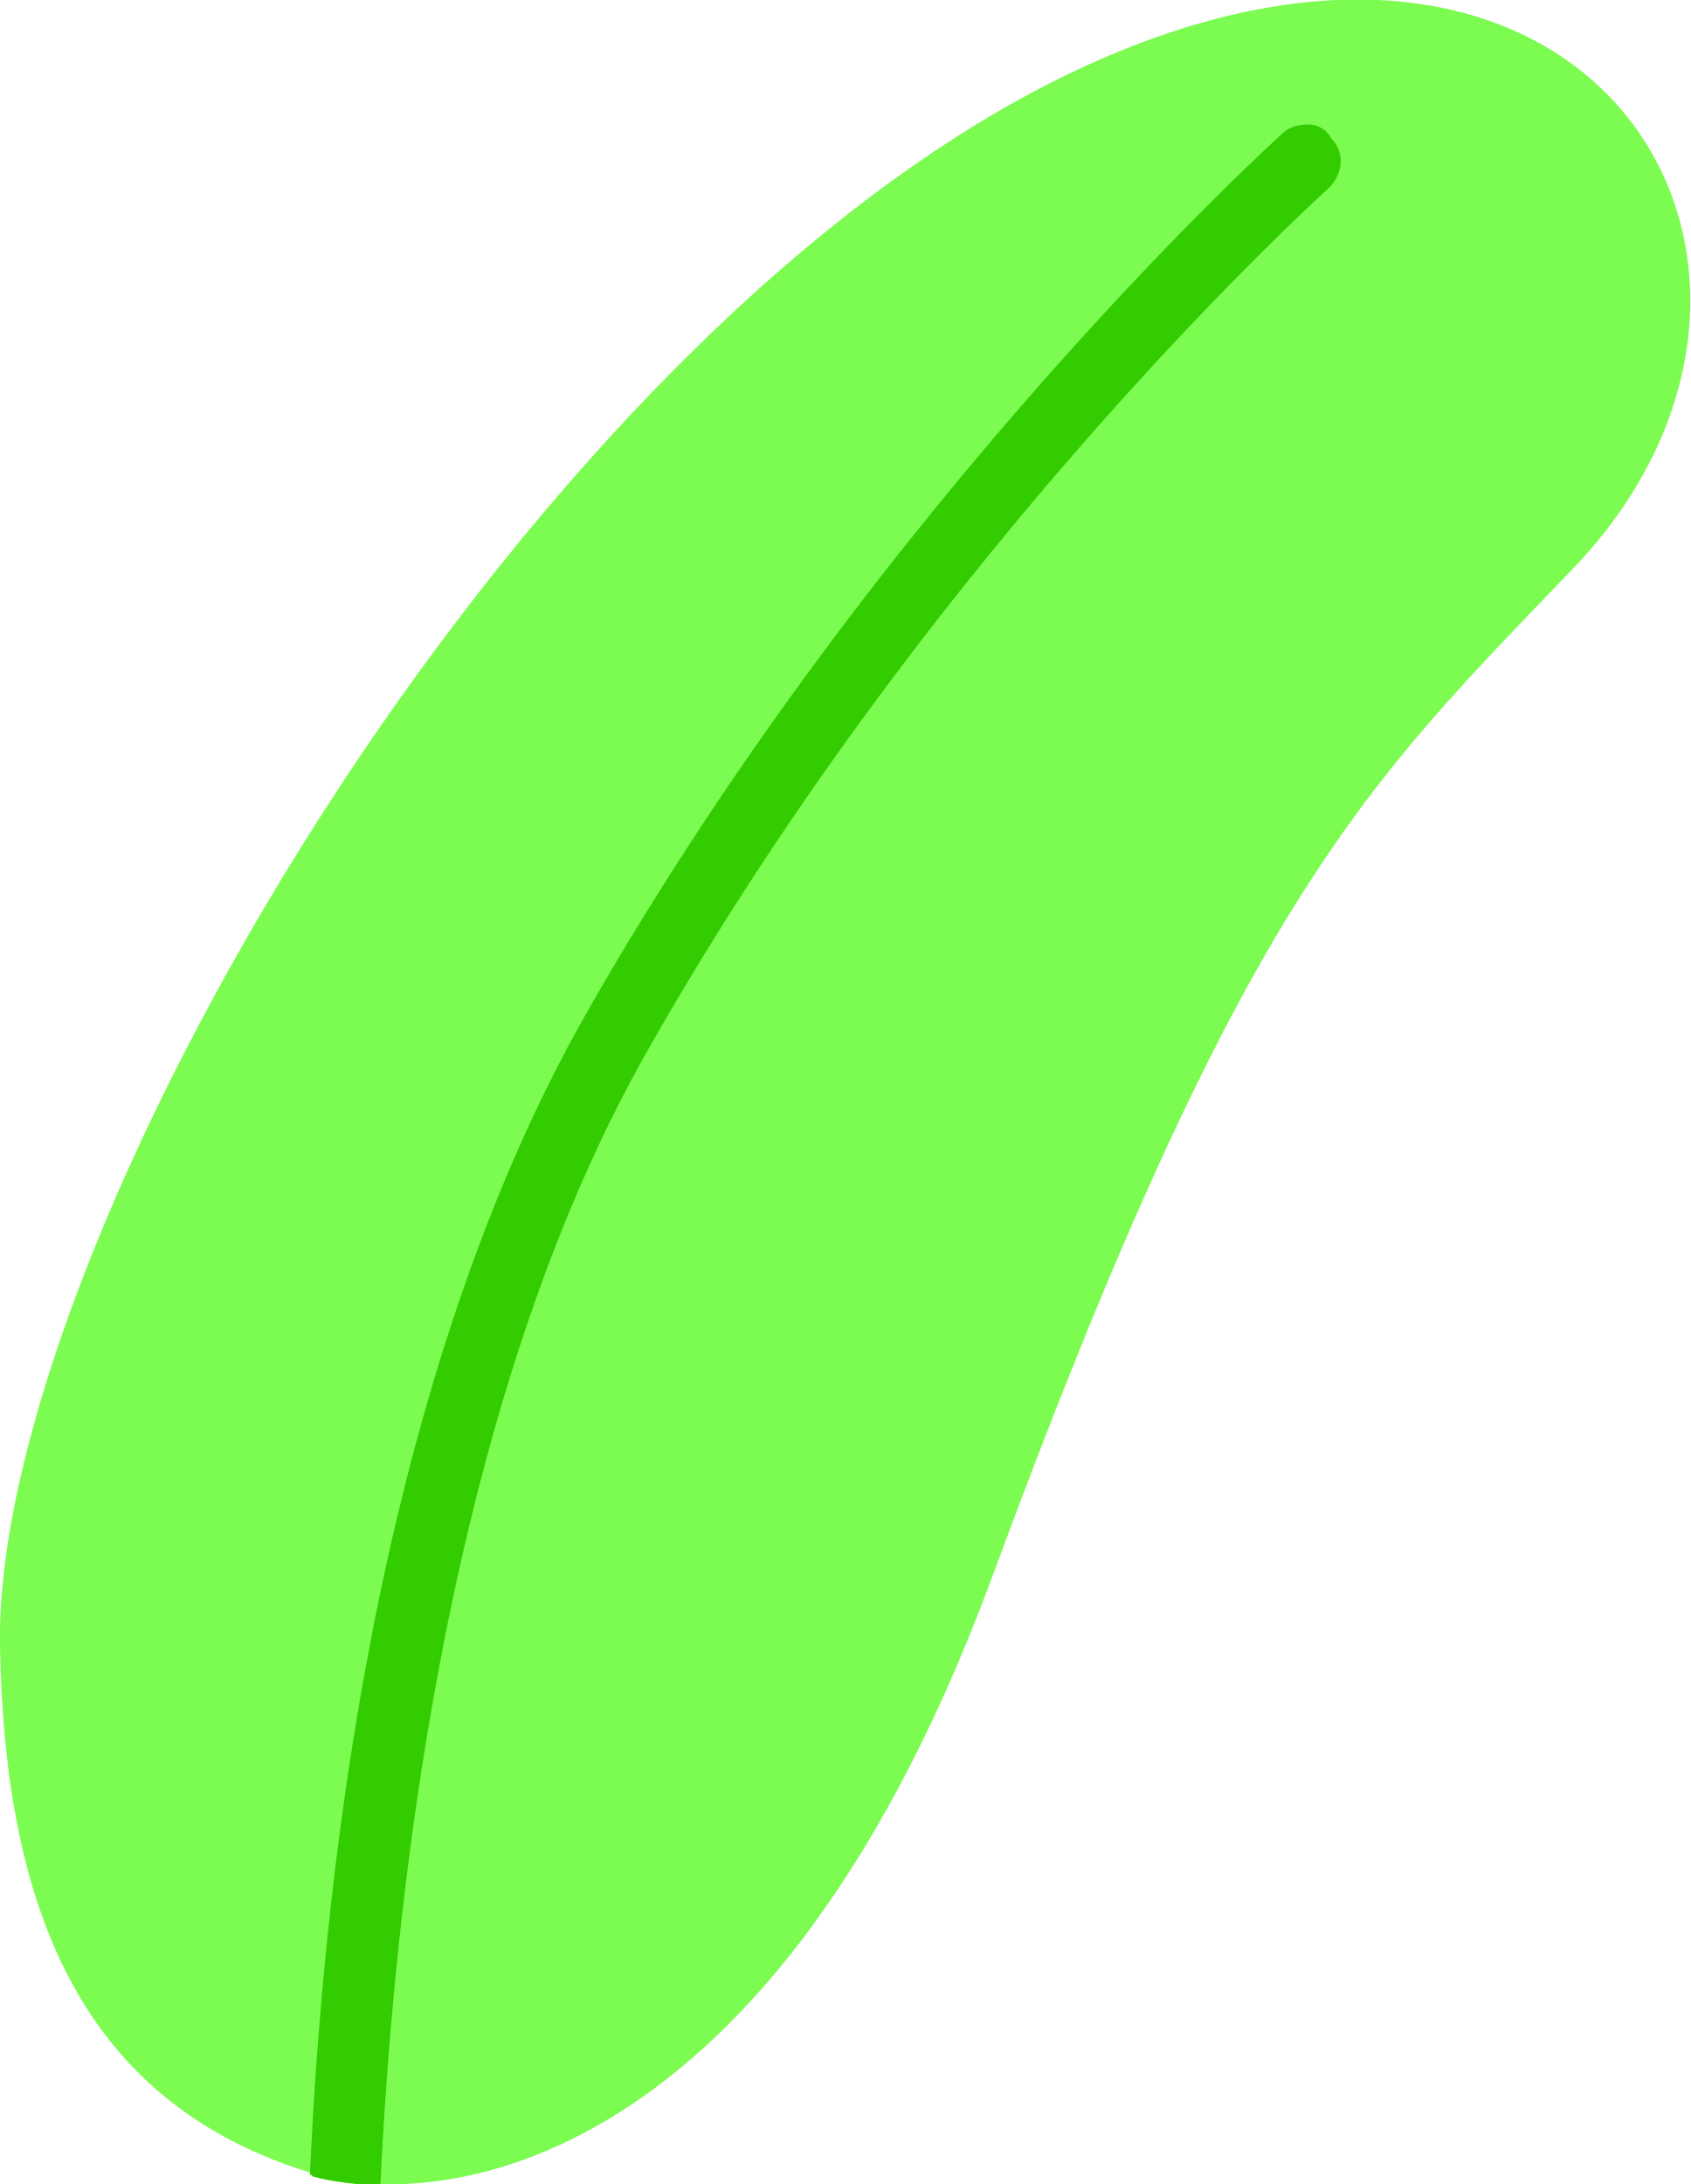
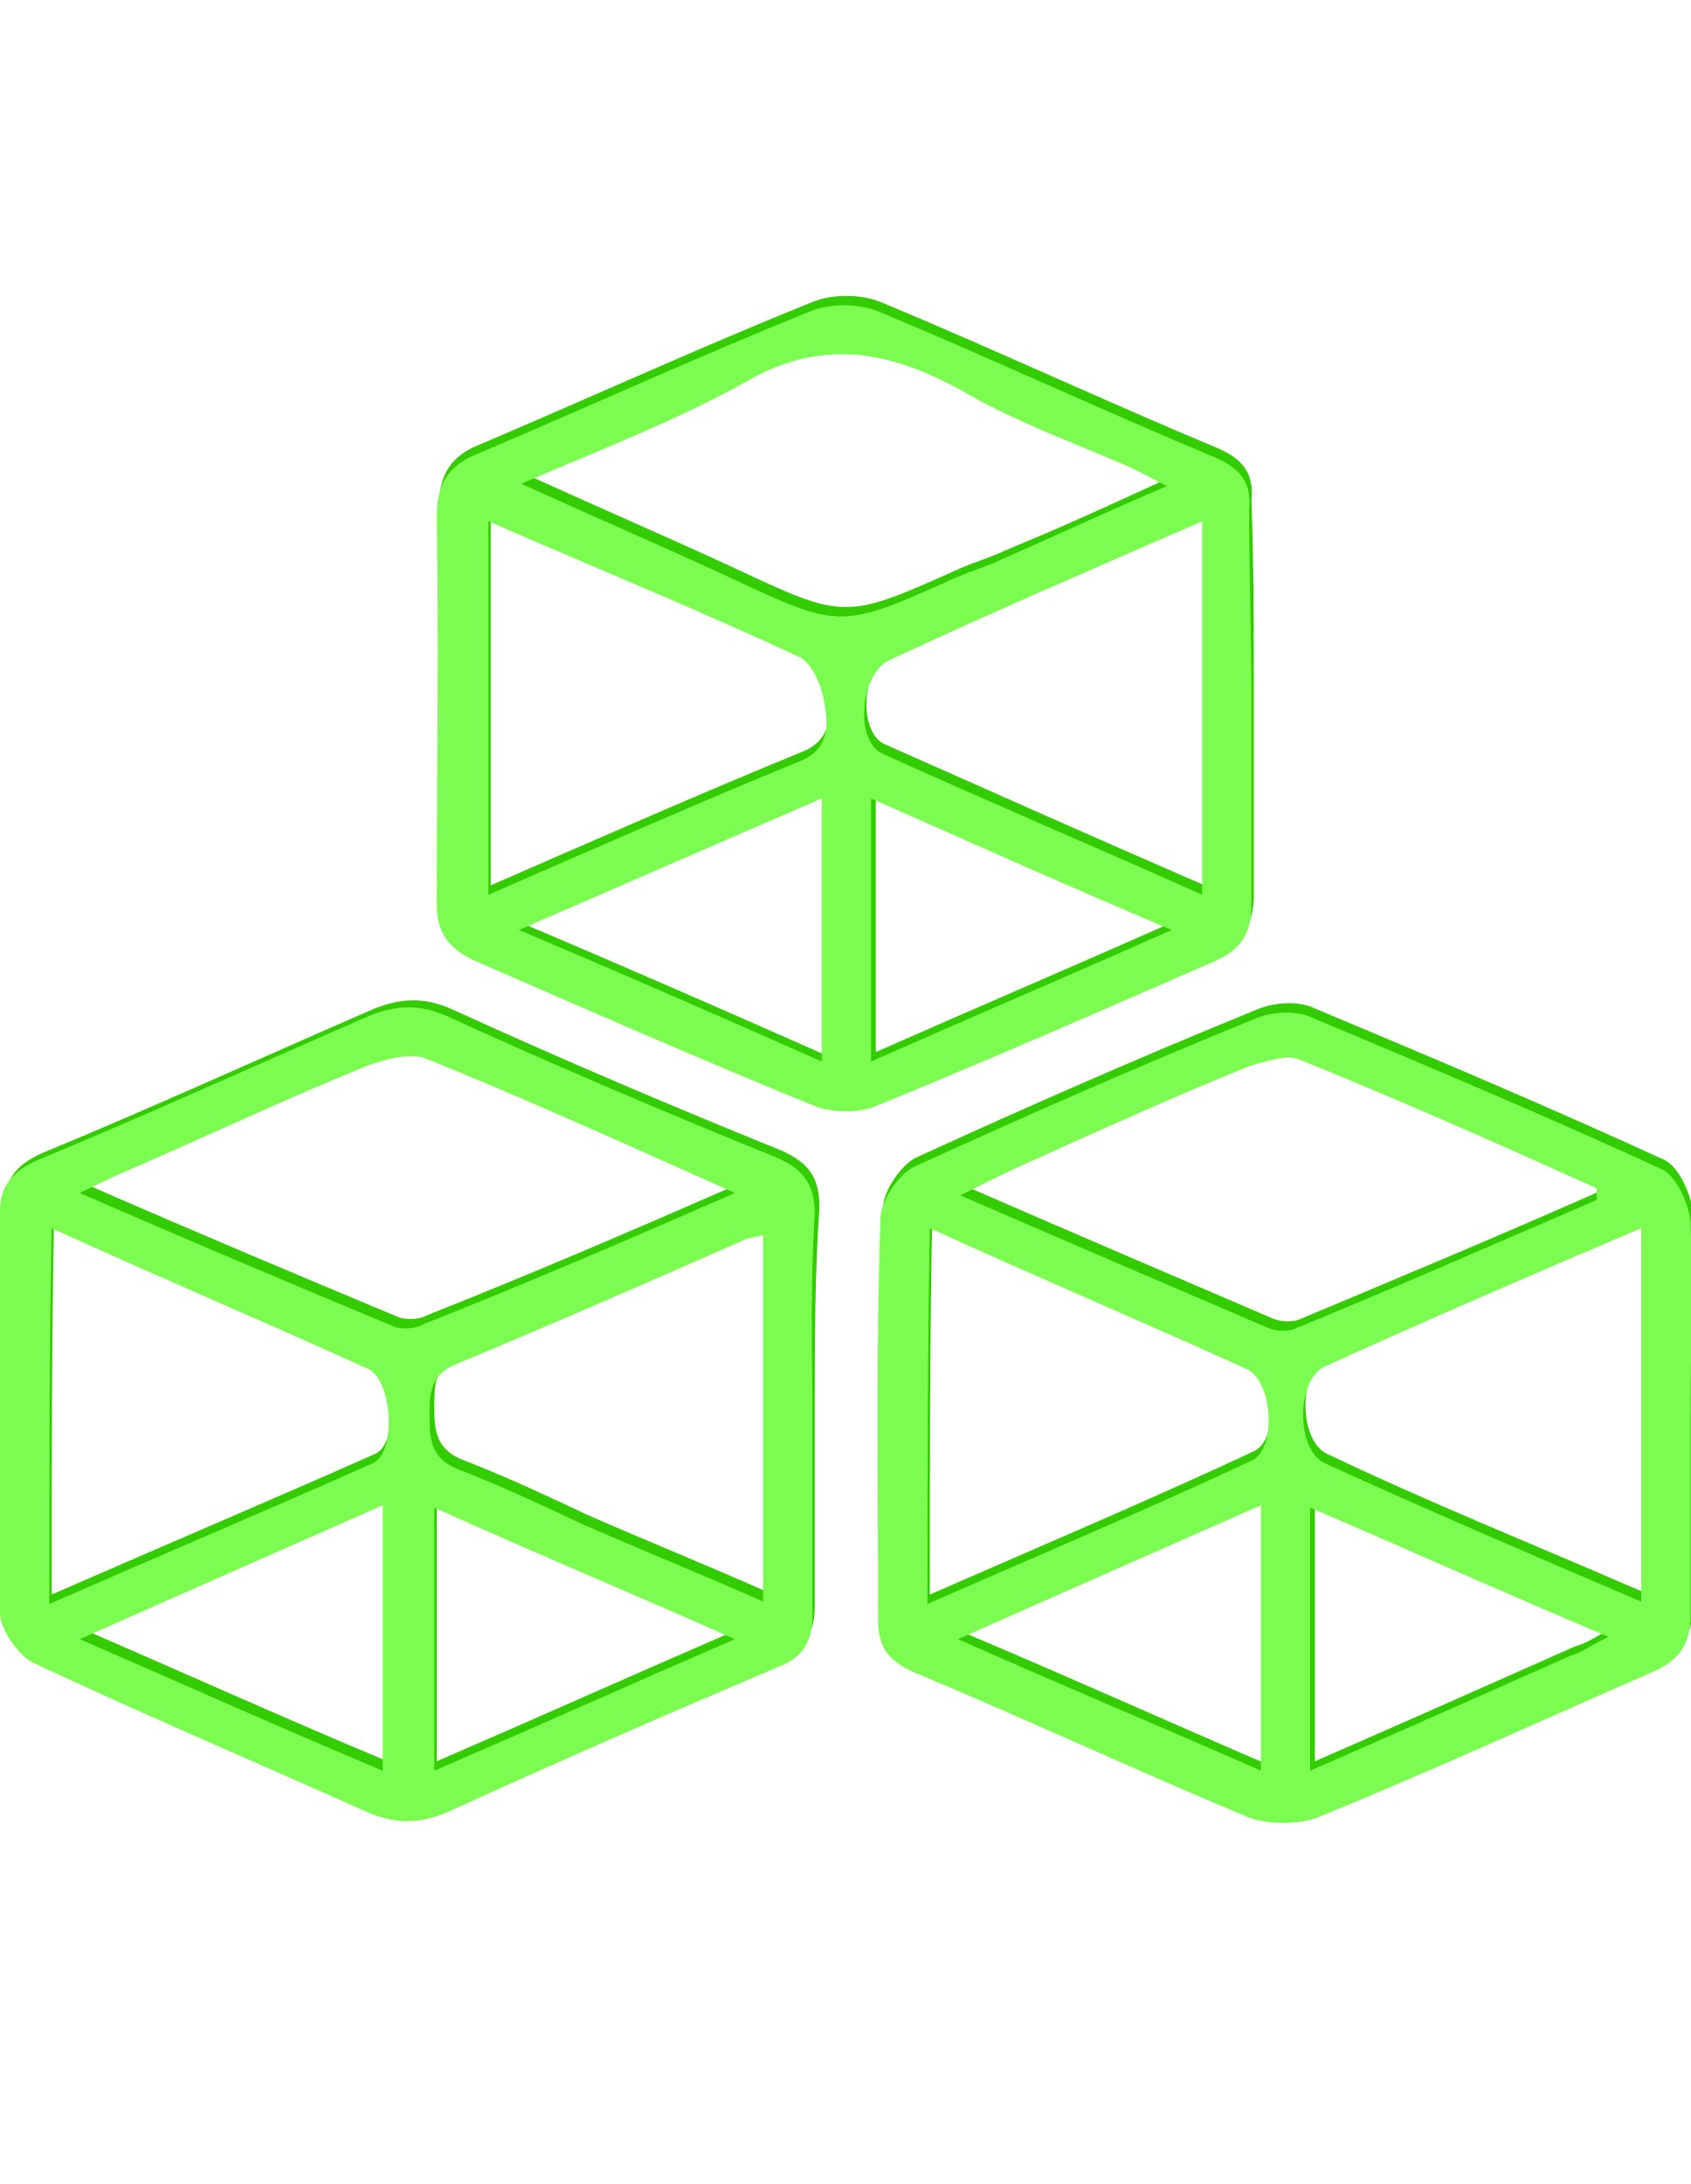
<svg xmlns="http://www.w3.org/2000/svg" version="1.1" id="Layer_1" x="0px" y="0px" viewBox="0 0 72 93" style="enable-background:new 0 0 72 93;" xml:space="preserve">
  <style type="text/css">
- 	.st0{fill:#7CFC51;}
- 	.st1{fill:#32CC00;}
+ 	.st0{fill:#32CC00;}
+ 	.st1{fill:#7CFC51;}
</style>
-   <path class="st0" d="M13.5,92.6c4.2,1.3,18.9,1.1,28.7-25.3C53,38,58.2,33.4,67.1,24.1C79.3,11.2,67.5-8.1,44.6,3.6  C21.6,15.4-0.3,53.1,0,70.1C0.2,81.5,3.6,89.7,13.5,92.6z" />
-   <path class="st1" d="M55.7,5.3c-0.4,0-0.8,0.1-1.1,0.4c0,0-17,15.3-29.6,37.4c-9.3,16.3-11.3,38.4-11.8,49.5c0.1,0,0.1,0.1,0.2,0.1  c0.7,0.2,1.7,0.3,2.8,0.4c0.5-10.7,2.5-32.8,11.4-48.4c12.3-21.7,29-36.7,29-36.7c0.6-0.6,0.7-1.5,0.1-2.1  C56.5,5.5,56.1,5.3,55.7,5.3z" />
+   <g>
+     <path class="st0" d="M34.7,60c0,2.8,0,5.6,0,8.4c0,1.1-0.4,1.8-1.5,2.2c-4.7,2-9.3,4-13.9,6.1c-1.3,0.6-2.4,0.6-3.7,0   c-4.7-2.1-9.4-4.1-14.1-6.3c-0.6-0.3-1.3-1.3-1.4-2C0.1,62.8,0.2,57,0.2,51.3c0-1.1,0.5-1.7,1.6-2.2c4.6-1.9,9.2-4,13.8-6   c1.3-0.6,2.4-0.7,3.7-0.1c4.6,2.1,9.3,4.1,14,6c1.1,0.5,1.6,1.1,1.6,2.4C34.7,54.3,34.7,57.2,34.7,60z M31.5,50.4   c-4.7-2.1-8.9-4-13.1-5.7c-0.7-0.3-1.8,0-2.6,0.3c-3.2,1.3-6.4,2.8-9.6,4.2c-0.7,0.3-1.4,0.6-2.6,1.2c4.8,2.1,9.1,3.9,13.4,5.7   c0.3,0.1,0.9,0.1,1.2-0.1C22.5,54.3,26.7,52.5,31.5,50.4z M2.2,67.9c4.8-2.1,9.3-4,13.8-6c1-0.5,0.8-3.5-0.2-4   c-4.4-2-8.9-3.9-13.5-6C2.2,57.3,2.2,62.4,2.2,67.9z M32.7,52.2c-0.4,0.1-0.6,0.1-0.8,0.2c-4.1,1.8-8.2,3.6-12.3,5.3   c-1.2,0.5-1.1,1.5-1.1,2.4c0,1,0.2,1.7,1.3,2.1c1.8,0.7,3.5,1.5,5.2,2.3c2.5,1.1,5,2.1,7.7,3.3C32.7,62.5,32.7,57.4,32.7,52.2z    M16.5,63.8c-4.3,1.9-8.3,3.7-12.9,5.6c4.6,2,8.6,3.8,12.9,5.6C16.5,71.2,16.5,67.6,16.5,63.8z M18.6,75c4.4-1.9,8.4-3.7,12.8-5.6   c-4.5-2-8.6-3.7-12.8-5.6C18.6,67.6,18.6,71.1,18.6,75z" />
+     <path class="st0" d="M53.4,29.7c0,2.8,0,5.6,0,8.4c0,1.2-0.4,1.9-1.5,2.4c-4.8,2.1-9.6,4.2-14.5,6.2c-0.7,0.3-1.8,0.3-2.6,0   c-4.9-2-9.7-4.1-14.5-6.2c-1.1-0.5-1.6-1.2-1.6-2.4c0-5.5,0.1-11,0-16.5c0-1.4,0.5-2.2,1.8-2.7c4.7-2,9.3-4.1,14-6   c0.9-0.4,2.2-0.4,3.1,0c4.8,2,9.5,4.2,14.3,6.2c1.1,0.5,1.5,1.1,1.4,2.2C53.4,24.1,53.4,26.9,53.4,29.7z M49.9,20.3   c-0.8-0.4-1.3-0.7-1.8-0.9c-2.3-1-4.8-1.9-7-3.2c-3.1-1.7-6-2.2-9.2-0.3c-2.9,1.6-6,2.8-9.5,4.3c3.3,1.5,6.1,2.7,8.9,4   c4.7,2.2,4.7,2.2,9.6,0c0.7-0.3,1.4-0.5,2-0.8C45.1,22.5,47.3,21.5,49.9,20.3z M20.9,21.8c0,5.4,0,10.5,0,15.9   c4.6-2,8.9-3.9,13.3-5.7c1.2-0.5,1.2-1.5,1-2.5c-0.1-0.7-0.5-1.6-1-1.9C30,25.7,25.6,23.8,20.9,21.8z M51.3,37.7   c0-5.4,0-10.5,0-15.9c-4.6,2-9,3.9-13.3,5.9c-1.3,0.6-1.5,3.5-0.3,4C42.2,33.7,46.7,35.7,51.3,37.7z M22.2,39.3   c4.5,1.9,8.6,3.7,12.9,5.6c0-3.9,0-7.4,0-11.2C30.8,35.5,26.7,37.3,22.2,39.3z M37.3,44.8c4.3-1.9,8.3-3.6,12.8-5.6   c-4.5-1.9-8.5-3.7-12.8-5.6C37.3,37.6,37.3,41.1,37.3,44.8z" />
+     <path class="st0" d="M72.1,60.1c0,2.8,0,5.5,0,8.3c0,1.1-0.4,1.8-1.4,2.3c-4.8,2.1-9.6,4.3-14.5,6.3c-0.8,0.3-2.1,0.3-2.9,0   c-4.8-2-9.5-4.2-14.3-6.2c-1.1-0.5-1.5-1.1-1.5-2.2c0-5.7-0.1-11.4,0.1-17.1c0-0.8,0.8-1.9,1.4-2.2c4.8-2.2,9.6-4.3,14.5-6.3   c0.7-0.3,1.7-0.4,2.4-0.1c5,2.1,10,4.2,15,6.5c0.6,0.3,1.1,1.4,1.2,2.2C72.2,54.4,72.1,57.2,72.1,60.1z M68.2,50.7   c0-0.2,0-0.4,0-0.5c-4.2-1.9-8.5-3.8-12.7-5.5c-0.5-0.2-1.4,0.1-2.1,0.3c-3.2,1.3-6.3,2.7-9.4,4.1c-0.9,0.4-1.7,0.8-2.9,1.4   c4.6,2,8.8,3.8,13,5.6c0.4,0.2,0.9,0.2,1.2,0.1C59.6,54.4,63.9,52.6,68.2,50.7z M39.6,67.9c4.8-2.1,9.3-4,13.8-6.1   c1.1-0.5,0.9-3.4-0.2-3.9c-4.4-2-8.9-3.9-13.5-6C39.6,57.3,39.6,62.4,39.6,67.9z M70,67.8c0-5.4,0-10.5,0-15.9   c-4.7,2-9.1,3.9-13.5,5.9c-1.2,0.6-1.2,3.5,0,4.1C60.9,64,65.4,65.8,70,67.8z M53.9,75.1c0-4,0-7.5,0-11.3   c-4.3,1.9-8.4,3.7-12.9,5.7C45.5,71.4,49.5,73.2,53.9,75.1z M68.7,69.3c-4.5-1.9-8.5-3.7-12.7-5.5c0,3.9,0,7.4,0,11.2   c3.9-1.7,7.5-3.3,11.1-4.9C67.5,70,67.8,69.8,68.7,69.3z" />
+   </g>
+   <path class="st1" d="M-78.5,92.6c4.2,1.3,18.9,1.1,28.7-25.3C-39,38-33.8,33.4-24.9,24.1c12.2-12.9,0.4-32.2-22.5-20.5  c-23,11.8-44.9,49.5-44.6,66.5C-91.8,81.5-88.4,89.7-78.5,92.6z" />
+   <path class="st0" d="M-36.3,5.3c-0.4,0-0.8,0.1-1.1,0.4c0,0-17,15.3-29.6,37.4c-9.3,16.3-11.3,38.4-11.8,49.5c0.1,0,0.1,0.1,0.2,0.1  c0.7,0.2,1.7,0.3,2.8,0.4c0.5-10.7,2.5-32.8,11.4-48.4C-52.1,23-35.4,8-35.4,8c0.6-0.6,0.7-1.5,0.1-2.1C-35.5,5.5-35.9,5.3-36.3,5.3  z" />
+   <g>
+     <path class="st1" d="M34.6,60.4c0,2.8,0,5.6,0,8.4c0,1.1-0.4,1.8-1.5,2.2c-4.7,2-9.3,4-13.9,6.1c-1.3,0.6-2.4,0.6-3.7,0   c-4.7-2.1-9.4-4.1-14.1-6.3c-0.6-0.3-1.3-1.3-1.4-2C0,63.1,0,57.4,0,51.6c0-1.1,0.5-1.7,1.6-2.2c4.6-1.9,9.2-4,13.8-6   c1.3-0.6,2.4-0.7,3.7-0.1c4.6,2.1,9.3,4.1,14,6c1.1,0.5,1.6,1.1,1.6,2.4C34.5,54.7,34.6,57.5,34.6,60.4z M31.3,50.8   c-4.7-2.1-8.9-4-13.1-5.7c-0.7-0.3-1.8,0-2.6,0.3c-3.2,1.3-6.4,2.8-9.6,4.2c-0.7,0.3-1.4,0.6-2.6,1.2c4.8,2.1,9.1,3.9,13.4,5.7   c0.3,0.1,0.9,0.1,1.2-0.1C22.3,54.7,26.5,52.9,31.3,50.8z M2.1,68.3c4.8-2.1,9.3-4,13.8-6c1-0.5,0.8-3.5-0.2-4   c-4.4-2-8.9-3.9-13.5-6C2.1,57.7,2.1,62.8,2.1,68.3z M32.5,52.6c-0.4,0.1-0.6,0.1-0.8,0.2c-4.1,1.8-8.2,3.6-12.3,5.3   c-1.2,0.5-1.1,1.5-1.1,2.4c0,1,0.2,1.7,1.3,2.1c1.8,0.7,3.5,1.5,5.2,2.3c2.5,1.1,5,2.1,7.7,3.3C32.5,62.8,32.5,57.7,32.5,52.6z    M16.3,64.1C12,66,7.9,67.8,3.4,69.8c4.6,2,8.6,3.8,12.9,5.6C16.3,71.5,16.3,68,16.3,64.1z M18.5,75.4c4.4-1.9,8.4-3.7,12.8-5.6   c-4.5-2-8.6-3.7-12.8-5.6C18.5,68,18.5,71.5,18.5,75.4z" />
+     <path class="st1" d="M53.3,30.1c0,2.8,0,5.6,0,8.4c0,1.2-0.4,1.9-1.5,2.4c-4.8,2.1-9.6,4.2-14.5,6.2c-0.7,0.3-1.8,0.3-2.6,0   c-4.9-2-9.7-4.1-14.5-6.2c-1.1-0.5-1.6-1.2-1.6-2.4c0-5.5,0.1-11,0-16.5c0-1.4,0.5-2.2,1.8-2.7c4.7-2,9.3-4.1,14-6   c0.9-0.4,2.2-0.4,3.1,0c4.8,2,9.5,4.2,14.3,6.2c1.1,0.5,1.5,1.1,1.4,2.2C53.2,24.4,53.3,27.3,53.3,30.1z M49.7,20.7   c-0.8-0.4-1.3-0.7-1.8-0.9c-2.3-1-4.8-1.9-7-3.2c-3.1-1.7-6-2.2-9.2-0.3c-2.9,1.6-6,2.8-9.5,4.3c3.3,1.5,6.1,2.7,8.9,4   c4.7,2.2,4.7,2.2,9.6,0c0.7-0.3,1.4-0.5,2-0.8C45,22.8,47.1,21.8,49.7,20.7z M20.8,22.2c0,5.4,0,10.5,0,15.9   c4.6-2,8.9-3.9,13.3-5.7c1.2-0.5,1.2-1.5,1-2.5c-0.1-0.7-0.5-1.6-1-1.9C29.8,26,25.4,24.2,20.8,22.2z M51.2,38.1   c0-5.4,0-10.5,0-15.9c-4.6,2-9,3.9-13.3,5.9c-1.3,0.6-1.5,3.5-0.3,4C42,34.1,46.5,36,51.2,38.1z M22.1,39.6   c4.5,1.9,8.6,3.7,12.9,5.6c0-3.9,0-7.4,0-11.2C30.6,35.9,26.5,37.7,22.1,39.6z M37.1,45.2c4.3-1.9,8.3-3.6,12.8-5.6   c-4.5-1.9-8.5-3.7-12.8-5.6C37.1,38,37.1,41.4,37.1,45.2z" />
+     <path class="st1" d="M72,60.5c0,2.8,0,5.5,0,8.3c0,1.1-0.4,1.8-1.4,2.3c-4.8,2.1-9.6,4.3-14.5,6.3c-0.8,0.3-2.1,0.3-2.9,0   c-4.8-2-9.5-4.2-14.3-6.2c-1.1-0.5-1.5-1.1-1.5-2.2c0-5.7-0.1-11.4,0.1-17.1c0-0.8,0.8-1.9,1.4-2.2c4.8-2.2,9.6-4.3,14.5-6.3   c0.7-0.3,1.7-0.4,2.4-0.1c5,2.1,10,4.2,15,6.5c0.6,0.3,1.1,1.4,1.2,2.2C72.1,54.7,72,57.6,72,60.5z M68,51.1c0-0.2,0-0.4,0-0.5   c-4.2-1.9-8.5-3.8-12.7-5.5c-0.5-0.2-1.4,0.1-2.1,0.3c-3.2,1.3-6.3,2.7-9.4,4.1c-0.9,0.4-1.7,0.8-2.9,1.4c4.6,2,8.8,3.8,13,5.6   c0.4,0.2,0.9,0.2,1.2,0.1C59.5,54.8,63.8,52.9,68,51.1z M39.5,68.3c4.8-2.1,9.3-4,13.8-6.1c1.1-0.5,0.9-3.4-0.2-3.9   c-4.4-2-8.9-3.9-13.5-6C39.5,57.7,39.5,62.8,39.5,68.3z M69.9,68.2c0-5.4,0-10.5,0-15.9c-4.7,2-9.1,3.9-13.5,5.9   c-1.2,0.6-1.2,3.5,0,4.1C60.8,64.3,65.2,66.2,69.9,68.2z M53.7,75.4c0-4,0-7.5,0-11.3c-4.3,1.9-8.4,3.7-12.9,5.7   C45.3,71.8,49.4,73.5,53.7,75.4z M68.5,69.7C64,67.8,60,66,55.8,64.2c0,3.9,0,7.4,0,11.2c3.9-1.7,7.5-3.3,11.1-4.9   C67.3,70.4,67.7,70.1,68.5,69.7z" />
+   </g>
</svg>
